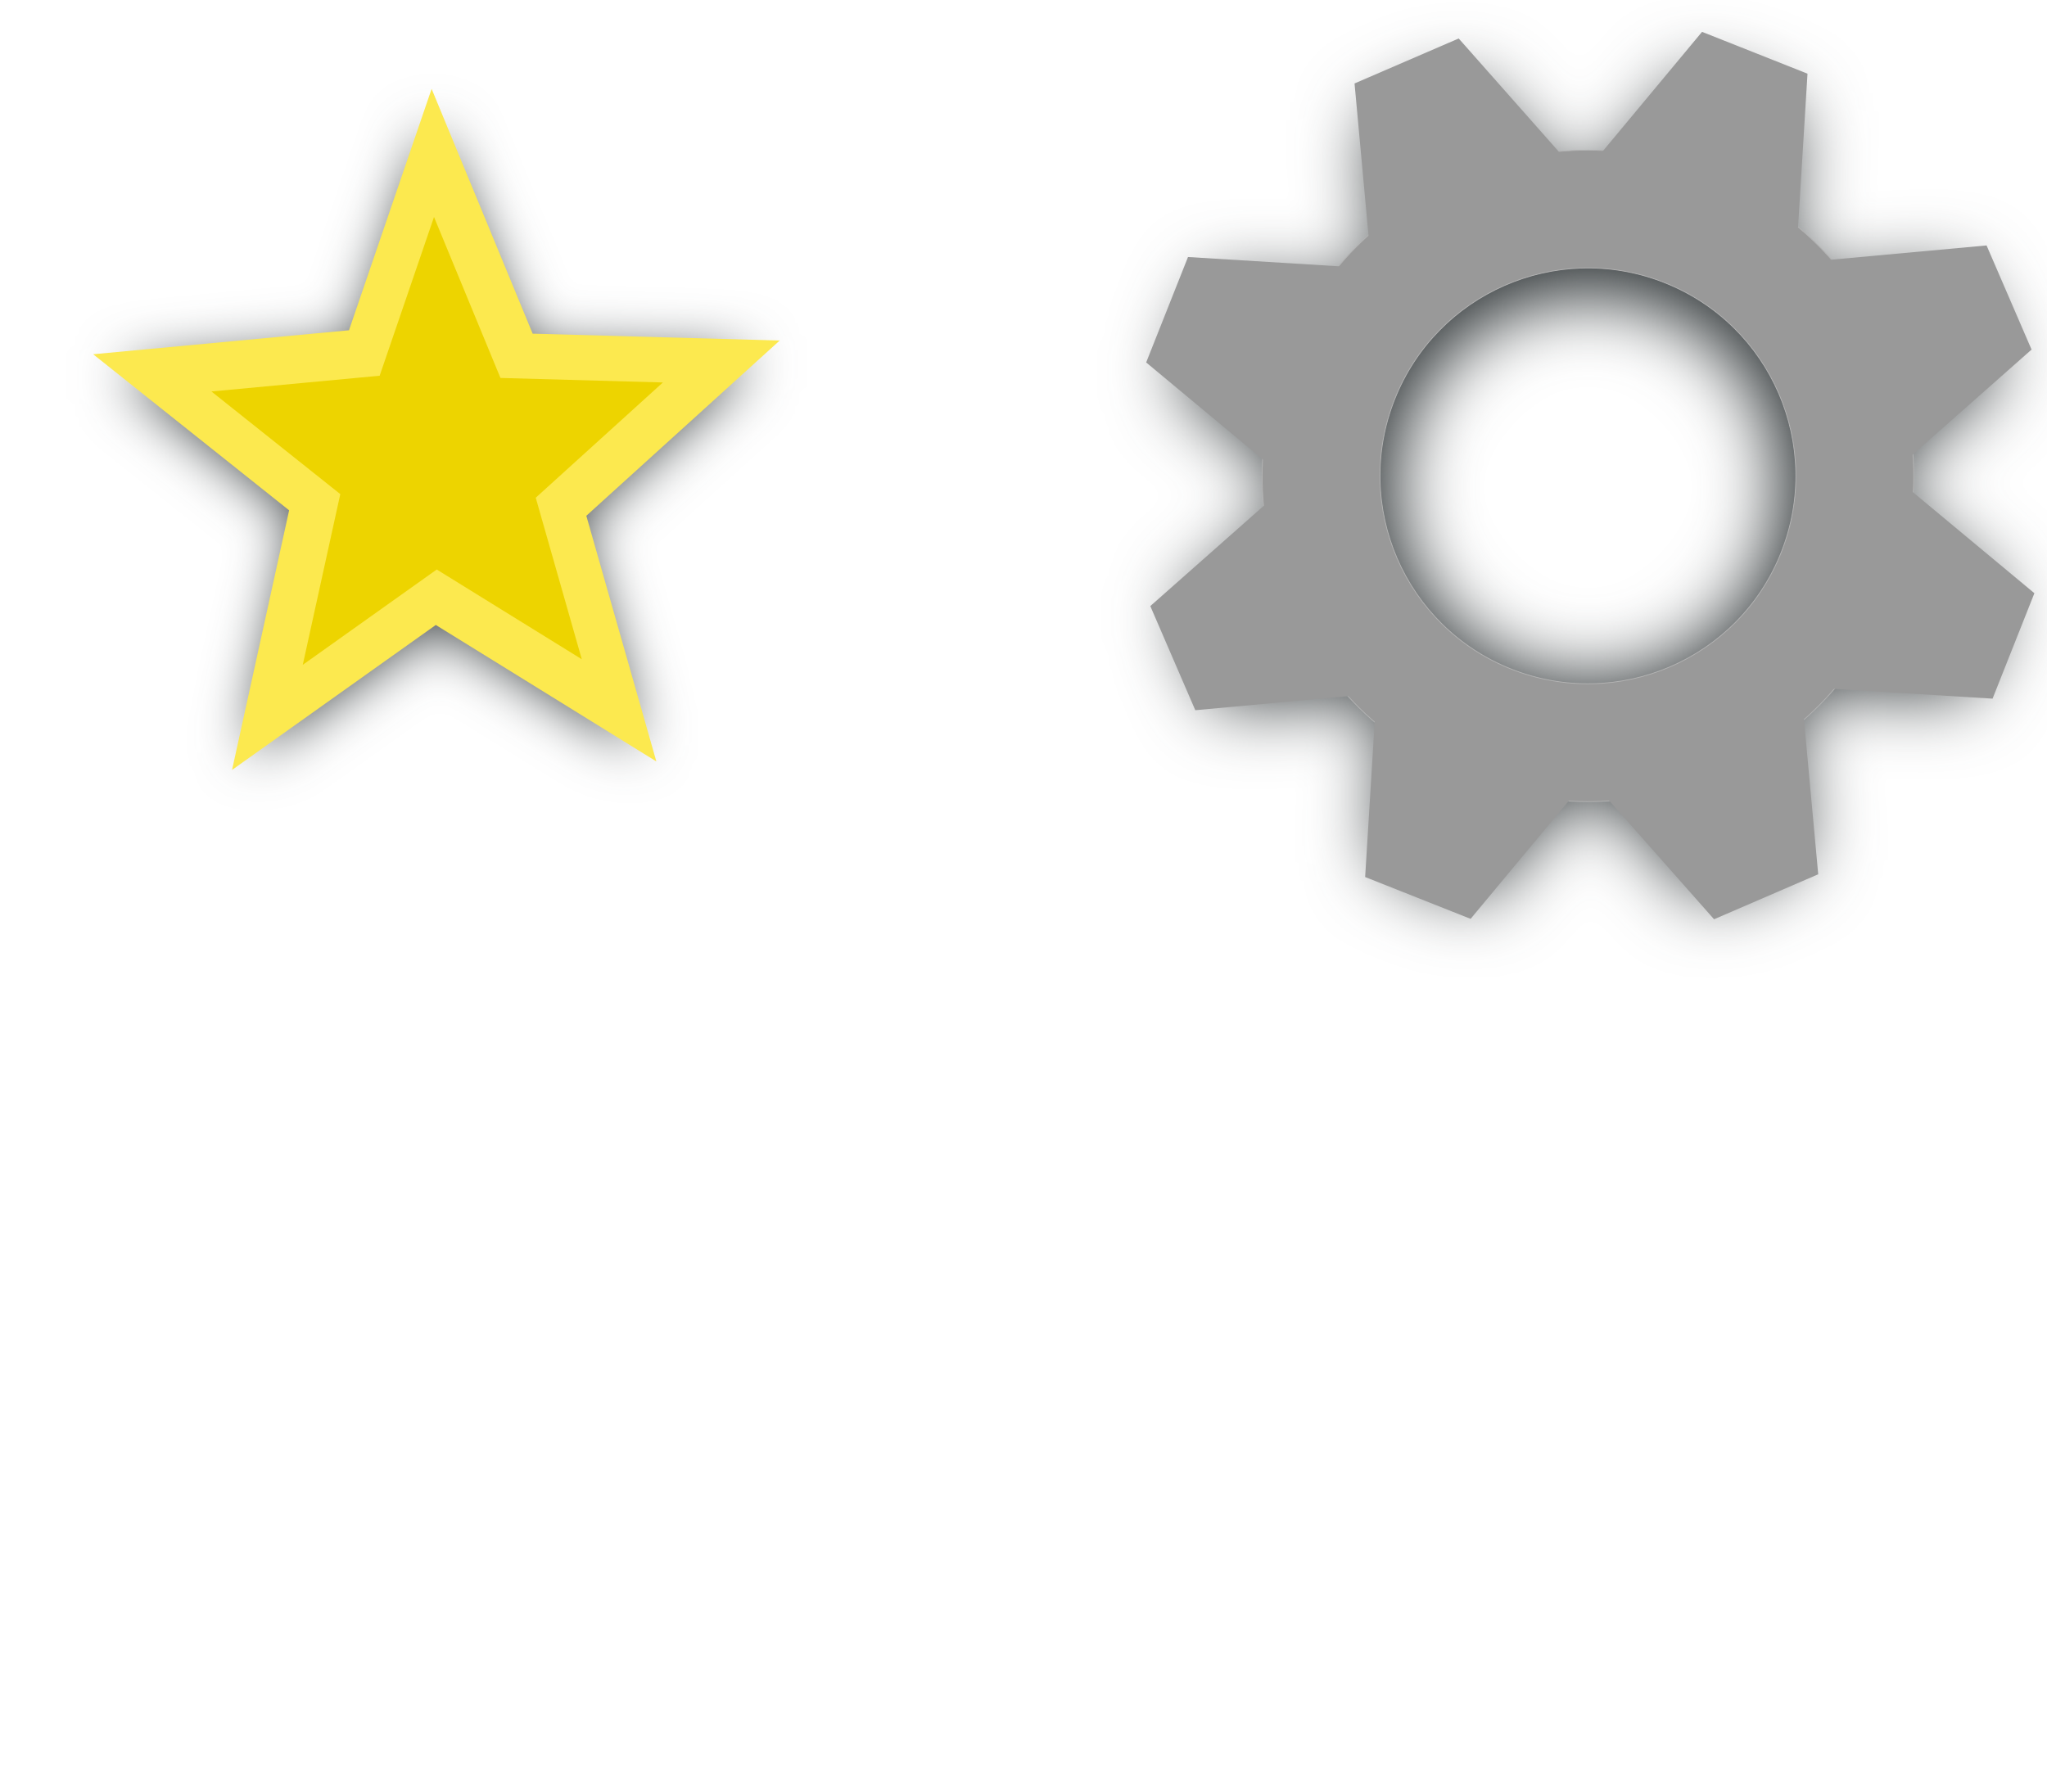
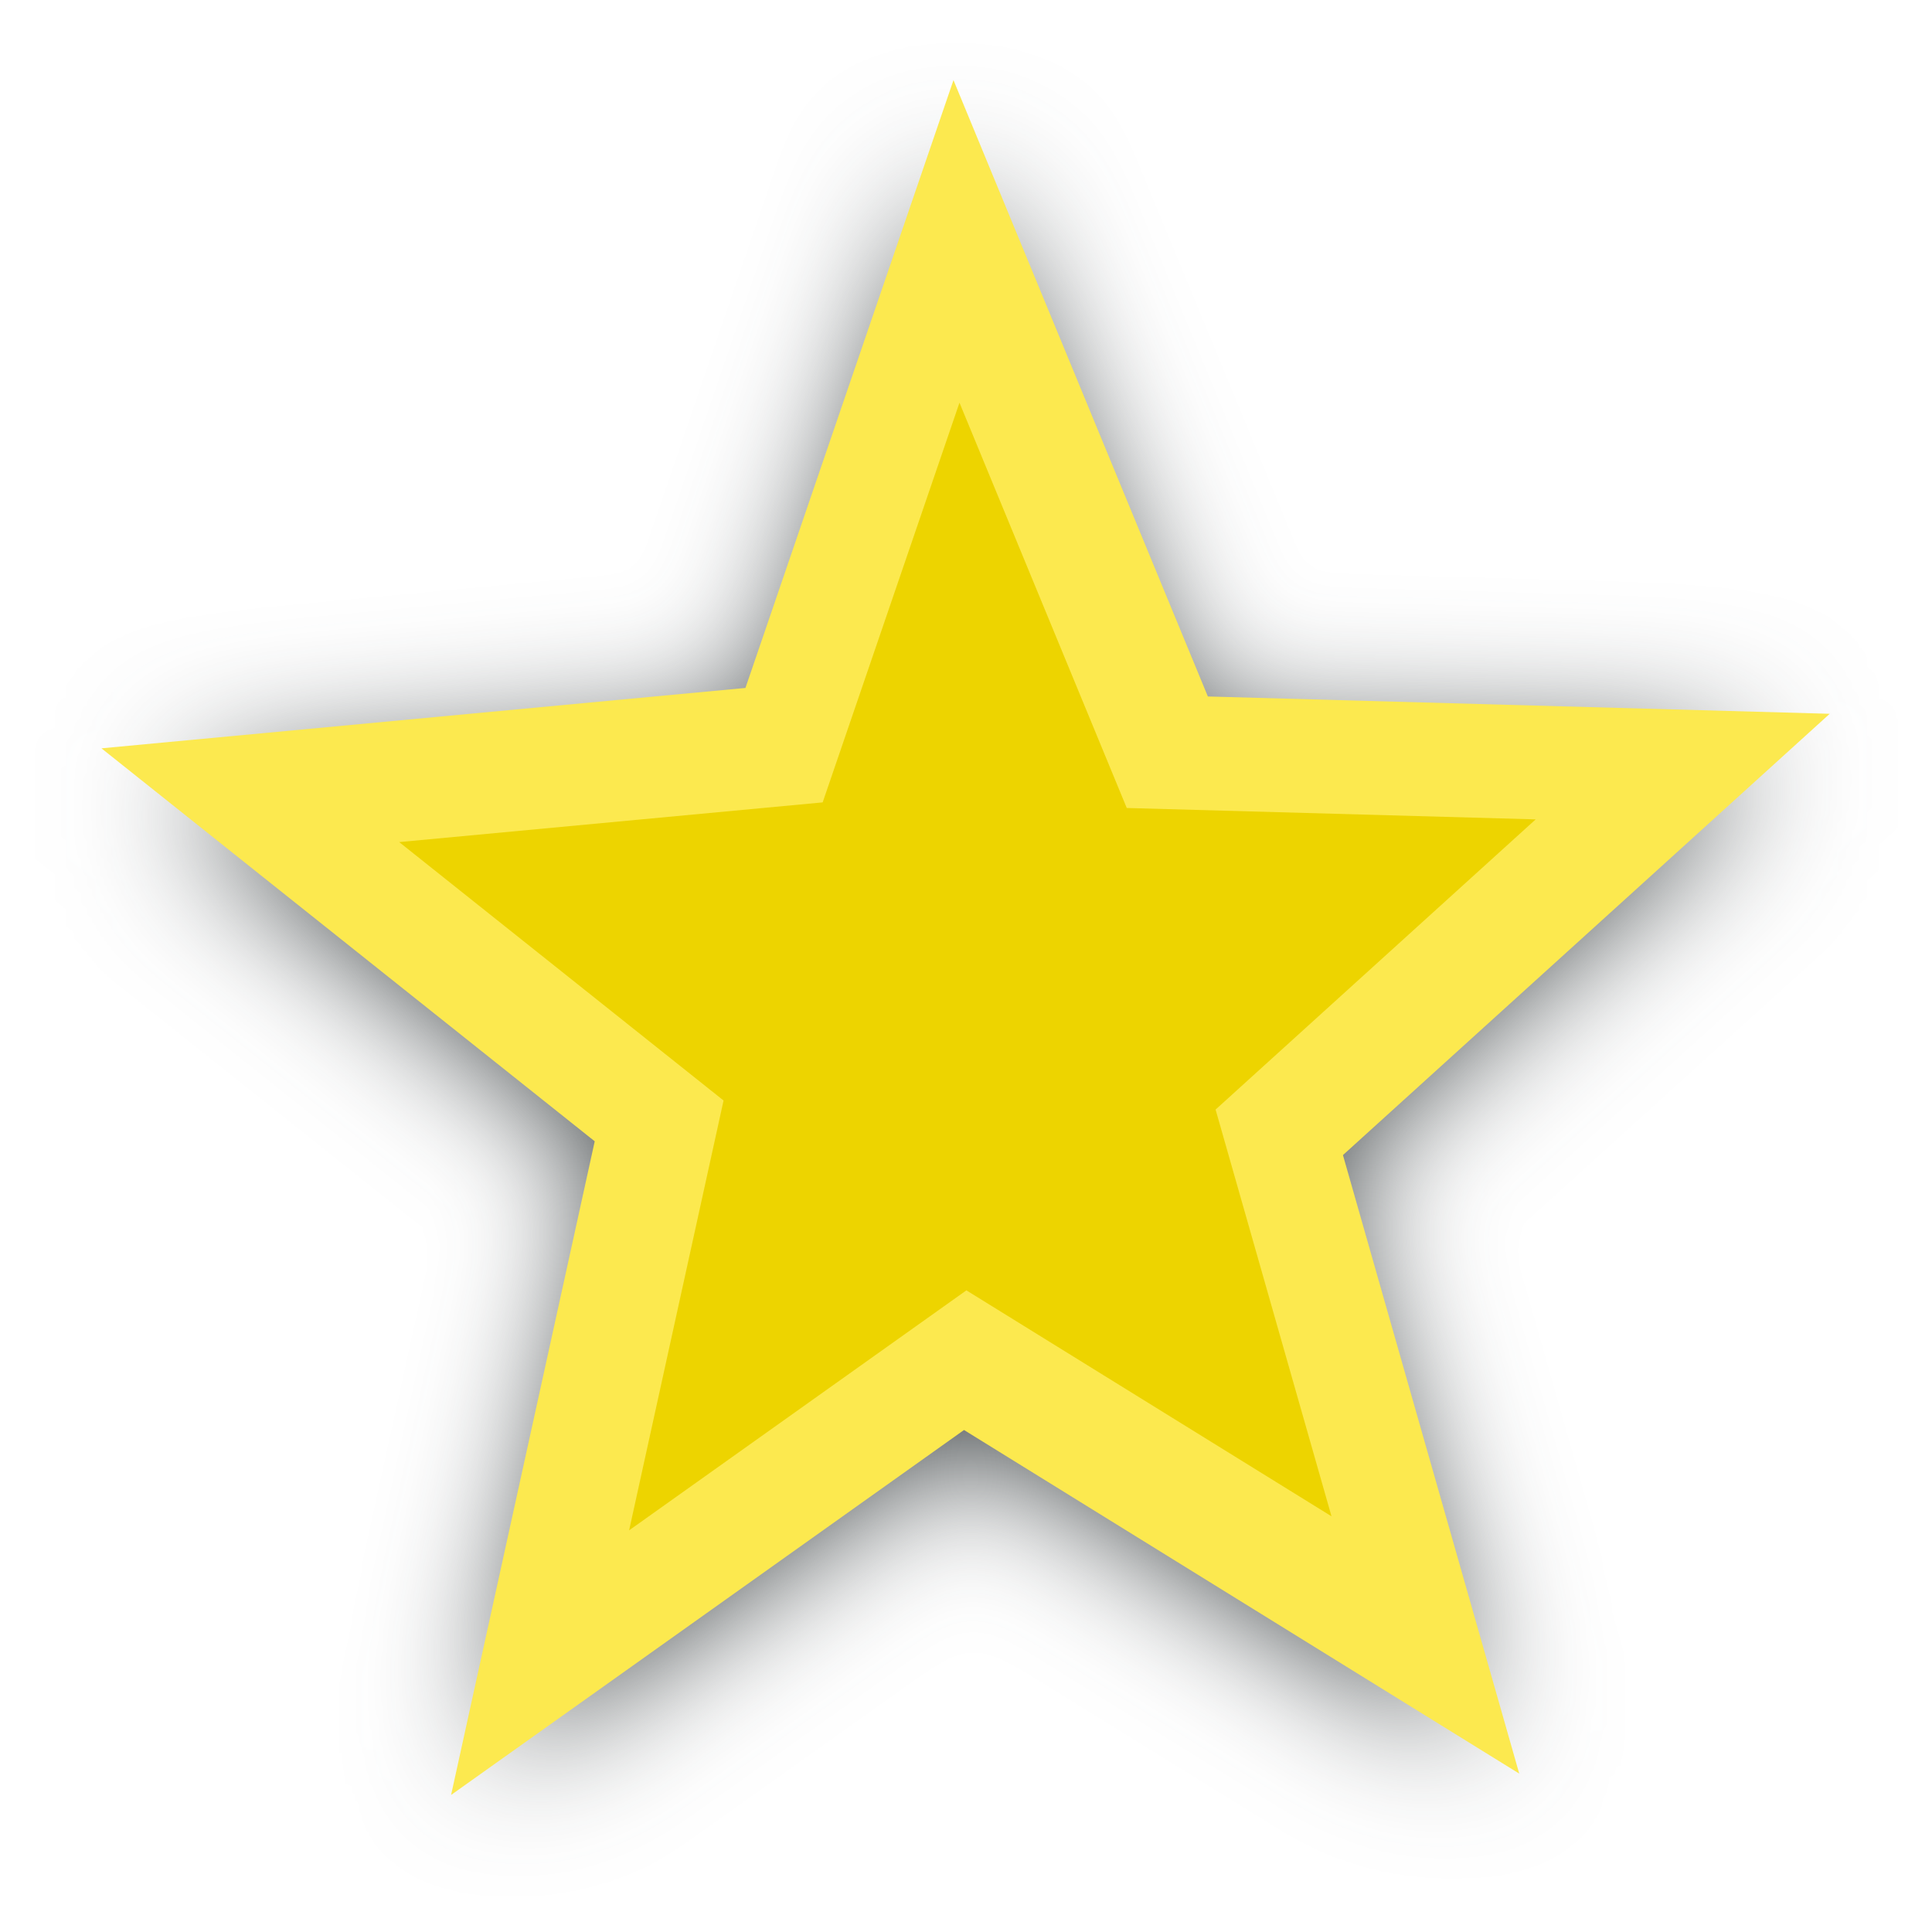
- <svg xmlns="http://www.w3.org/2000/svg" width="1467.012" height="1284.279" id="svg2" version="1.1">
+ <svg xmlns="http://www.w3.org/2000/svg" width="500" height="500" id="svg2" version="1.1">
  <defs id="defs4">
    <filter id="filter3765" x="-0.106" width="1.211" y="-0.11" height="1.221" color-interpolation-filters="sRGB">
      <feGaussianBlur stdDeviation="21.587" id="feGaussianBlur3767" />
    </filter>
-     <filter id="filter3832" x="-0.086" width="1.173" y="-0.144" height="1.289" color-interpolation-filters="sRGB">
-       <feGaussianBlur stdDeviation="21.702" id="feGaussianBlur3834" />
+     <filter id="filter3931" x="-0.08" width="1.161" y="-0.164" height="1.329" color-interpolation-filters="sRGB">
+       <feGaussianBlur stdDeviation="17.693" id="feGaussianBlur3933" />
    </filter>
-     <filter id="filter4002" x="-0.108" width="1.216" y="-0.108" height="1.216" color-interpolation-filters="sRGB">
-       <feGaussianBlur stdDeviation="62.39" id="feGaussianBlur4004" />
+     <filter id="filter3937" x="-0.08" width="1.161" y="-0.164" height="1.329" color-interpolation-filters="sRGB">
+       <feGaussianBlur stdDeviation="17.693" id="feGaussianBlur3939" />
    </filter>
  </defs>
-   <g id="layer1" transform="translate(873.5676,-959.8215)">
-     <g id="g3059" transform="matrix(1.003597,0,0,1.040521,17.65618,-54.12559)">
+   <g id="layer1" transform="translate(873.5676,-1744.1)">
+     <g id="g3059" transform="matrix(0.9123606,0,0,0.9459286,-97.81218,785.1522)">
      <path transform="matrix(0.9228351,0,0,0.9228351,-882.5389,792.8486)" d="M 488.937,754.519 331.444,660.511 185.953,760.359 226.692,581.524 86.772,474.009 269.443,457.491 328.458,291.195 400.616,459.821 577.01,464.56 438.935,585.294 z" id="path3794" style="fill:#2e3436;fill-opacity:1;fill-rule:nonzero;stroke:none;filter:url(#filter3765)" />
      <path style="fill:#fce94f;fill-opacity:1;fill-rule:nonzero;stroke:none" id="path3796" d="M 488.937,754.519 331.444,660.511 185.953,760.359 226.692,581.524 86.772,474.009 269.443,457.491 328.458,291.195 400.616,459.821 577.01,464.56 438.935,585.294 z" transform="translate(-908.2677,744.4906)" />
      <path transform="matrix(0.6575808,0,0,0.6575808,-794.0963,932.4542)" d="M 488.937,754.519 331.444,660.511 185.953,760.359 226.692,581.524 86.772,474.009 269.443,457.491 328.458,291.195 400.616,459.821 577.01,464.56 438.935,585.294 z" id="path3798" style="fill:#edd400;fill-opacity:1;fill-rule:nonzero;stroke:none" />
    </g>
-     <rect style="fill:#edd400;fill-opacity:1;fill-rule:nonzero;stroke:none" id="rect3007" width="414.622" height="70.613" x="-378.566" y="-128.12" rx="4" ry="0" />
-     <rect ry="0" rx="1.31" transform="matrix(0,1,-1,0,0,0)" y="-35.789" x="-128.12" height="70.613" width="135.793" id="rect3011" style="fill:#edd400;fill-opacity:1;fill-rule:nonzero;stroke:none" />
-     <path style="fill:#edd400;fill-opacity:1;fill-rule:nonzero;stroke:none" d="M -5.875,94.253 -75.182,5.673 l 151.331,0 z" id="path3013" />
-     <rect ry="0" rx="4" y="-173.893" x="-60.734" height="70.613" width="414.622" id="rect3016" style="fill:#edd400;fill-opacity:1;fill-rule:nonzero;stroke:none" transform="scale(-1,-1)" />
-     <rect style="fill:#edd400;fill-opacity:1;fill-rule:nonzero;stroke:none" id="rect3018" width="135.793" height="70.613" x="-173.893" y="-353.621" transform="matrix(0,-1,1,0,0,0)" rx="1.31" ry="0" />
-     <path id="path3020" d="m -311.957,-48.48 69.307,88.58 -151.331,0 z" style="fill:#edd400;fill-opacity:1;fill-rule:nonzero;stroke:none" />
-     <g id="g4006" transform="translate(-1130.221,-1217.62)">
-       <g style="fill:#2e3436;filter:url(#filter4002)" id="g3982" transform="matrix(0.4271918,0,0,0.4271918,1069.764,1637.861)">
-         <path id="path3984" d="m 948.348,1608.154 c -261.087,-103.563 -556.711,24.119 -660.274,285.206 -103.563,261.087 24.148,556.722 285.235,660.285 261.087,103.563 556.693,-24.16 660.256,-285.246 103.563,-261.087 -24.131,-556.682 -285.217,-660.245 z m -71.753,169.451 c 1.305,0.498 2.62,1.039 3.922,1.556 166.65,66.103 248.145,254.756 182.042,421.406 -66.103,166.65 -254.768,248.174 -421.417,182.071 -166.65,-66.103 -248.163,-254.797 -182.059,-421.447 65.587,-165.348 251.833,-246.888 417.513,-183.586 z" style="fill:#2e3436;fill-opacity:1;stroke:#b4b4b4;stroke-width:1.2;stroke-miterlimit:4;stroke-opacity:1" />
-         <path id="path3986" d="m 939.019,1387.413 164.68,65.322 -15.918,258.532 -314.388,-124.705 z" style="fill:#2e3436;fill-opacity:1;stroke:none" />
-         <path style="fill:#2e3436;fill-opacity:1;stroke:none" d="m 1457.976,2264.14 -65.322,164.68 -258.532,-15.918 124.705,-314.388 z" id="path3988" />
-         <path id="path3990" d="m 577.63,2772.726 -164.68,-65.322 15.918,-258.532 314.388,124.705 z" style="fill:#2e3436;fill-opacity:1;stroke:none" />
-         <path style="fill:#2e3436;fill-opacity:1;stroke:none" d="m 71.028,1903.745 65.322,-164.68 258.532,15.918 -124.705,314.388 z" id="path3992" />
-         <path style="fill:#2e3436;fill-opacity:1;stroke:none" d="m 396.396,1468.004 162.636,-70.257 171.554,194.065 -310.486,134.126 z" id="path3994" />
-         <path id="path3996" d="m 1383.293,1720.986 70.256,162.636 -194.065,171.554 -134.126,-310.486 z" style="fill:#2e3436;fill-opacity:1;stroke:none" />
-         <path style="fill:#2e3436;fill-opacity:1;stroke:none" d="M 1120.42,2703.109 957.784,2773.366 786.23,2579.3 1096.716,2445.174 z" id="path3998" />
-         <path id="path4000" d="M 147.735,2446.869 77.479,2284.233 271.544,2112.678 405.67,2423.165 z" style="fill:#2e3436;fill-opacity:1;stroke:none" />
-       </g>
-       <g transform="matrix(0.4589608,0,0,0.4589608,1045.476,1563.507)" id="g3971">
-         <path style="fill:#999999;fill-opacity:1;stroke:#b4b4b4;stroke-width:1.2;stroke-miterlimit:4;stroke-opacity:1" d="m 948.348,1608.154 c -261.087,-103.563 -556.711,24.119 -660.274,285.206 -103.563,261.087 24.148,556.722 285.235,660.285 261.087,103.563 556.693,-24.16 660.256,-285.246 103.563,-261.087 -24.131,-556.682 -285.217,-660.245 z m -71.753,169.451 c 1.305,0.498 2.62,1.039 3.922,1.556 166.65,66.103 248.145,254.756 182.042,421.406 -66.103,166.65 -254.768,248.174 -421.417,182.071 -166.65,-66.103 -248.163,-254.797 -182.059,-421.447 65.587,-165.348 251.833,-246.888 417.513,-183.586 z" id="path2985" />
-         <path style="fill:#999999;fill-opacity:1;stroke:none" d="m 939.019,1387.413 164.68,65.322 -15.918,258.532 -314.388,-124.705 z" id="rect2987" />
-         <path id="path3041" d="m 1457.976,2264.14 -65.322,164.68 -258.532,-15.918 124.705,-314.388 z" style="fill:#999999;fill-opacity:1;stroke:none" />
-         <path style="fill:#999999;fill-opacity:1;stroke:none" d="m 577.63,2772.726 -164.68,-65.322 15.918,-258.532 314.388,124.705 z" id="path3815" />
-         <path id="path3817" d="m 71.028,1903.745 65.322,-164.68 258.532,15.918 -124.705,314.388 z" style="fill:#999999;fill-opacity:1;stroke:none" />
-         <path id="path3830" d="m 396.396,1468.004 162.636,-70.257 171.554,194.065 -310.486,134.126 z" style="fill:#999999;fill-opacity:1;stroke:none" />
-         <path style="fill:#999999;fill-opacity:1;stroke:none" d="m 1383.293,1720.986 70.256,162.636 -194.065,171.554 -134.126,-310.486 z" id="path3832" />
-         <path id="path3834" d="M 1120.42,2703.109 957.784,2773.366 786.23,2579.3 1096.716,2445.174 z" style="fill:#999999;fill-opacity:1;stroke:none" />
-         <path style="fill:#999999;fill-opacity:1;stroke:none" d="M 147.735,2446.869 77.479,2284.233 271.544,2112.678 405.67,2423.165 z" id="path3836" />
-       </g>
-     </g>
  </g>
</svg>
